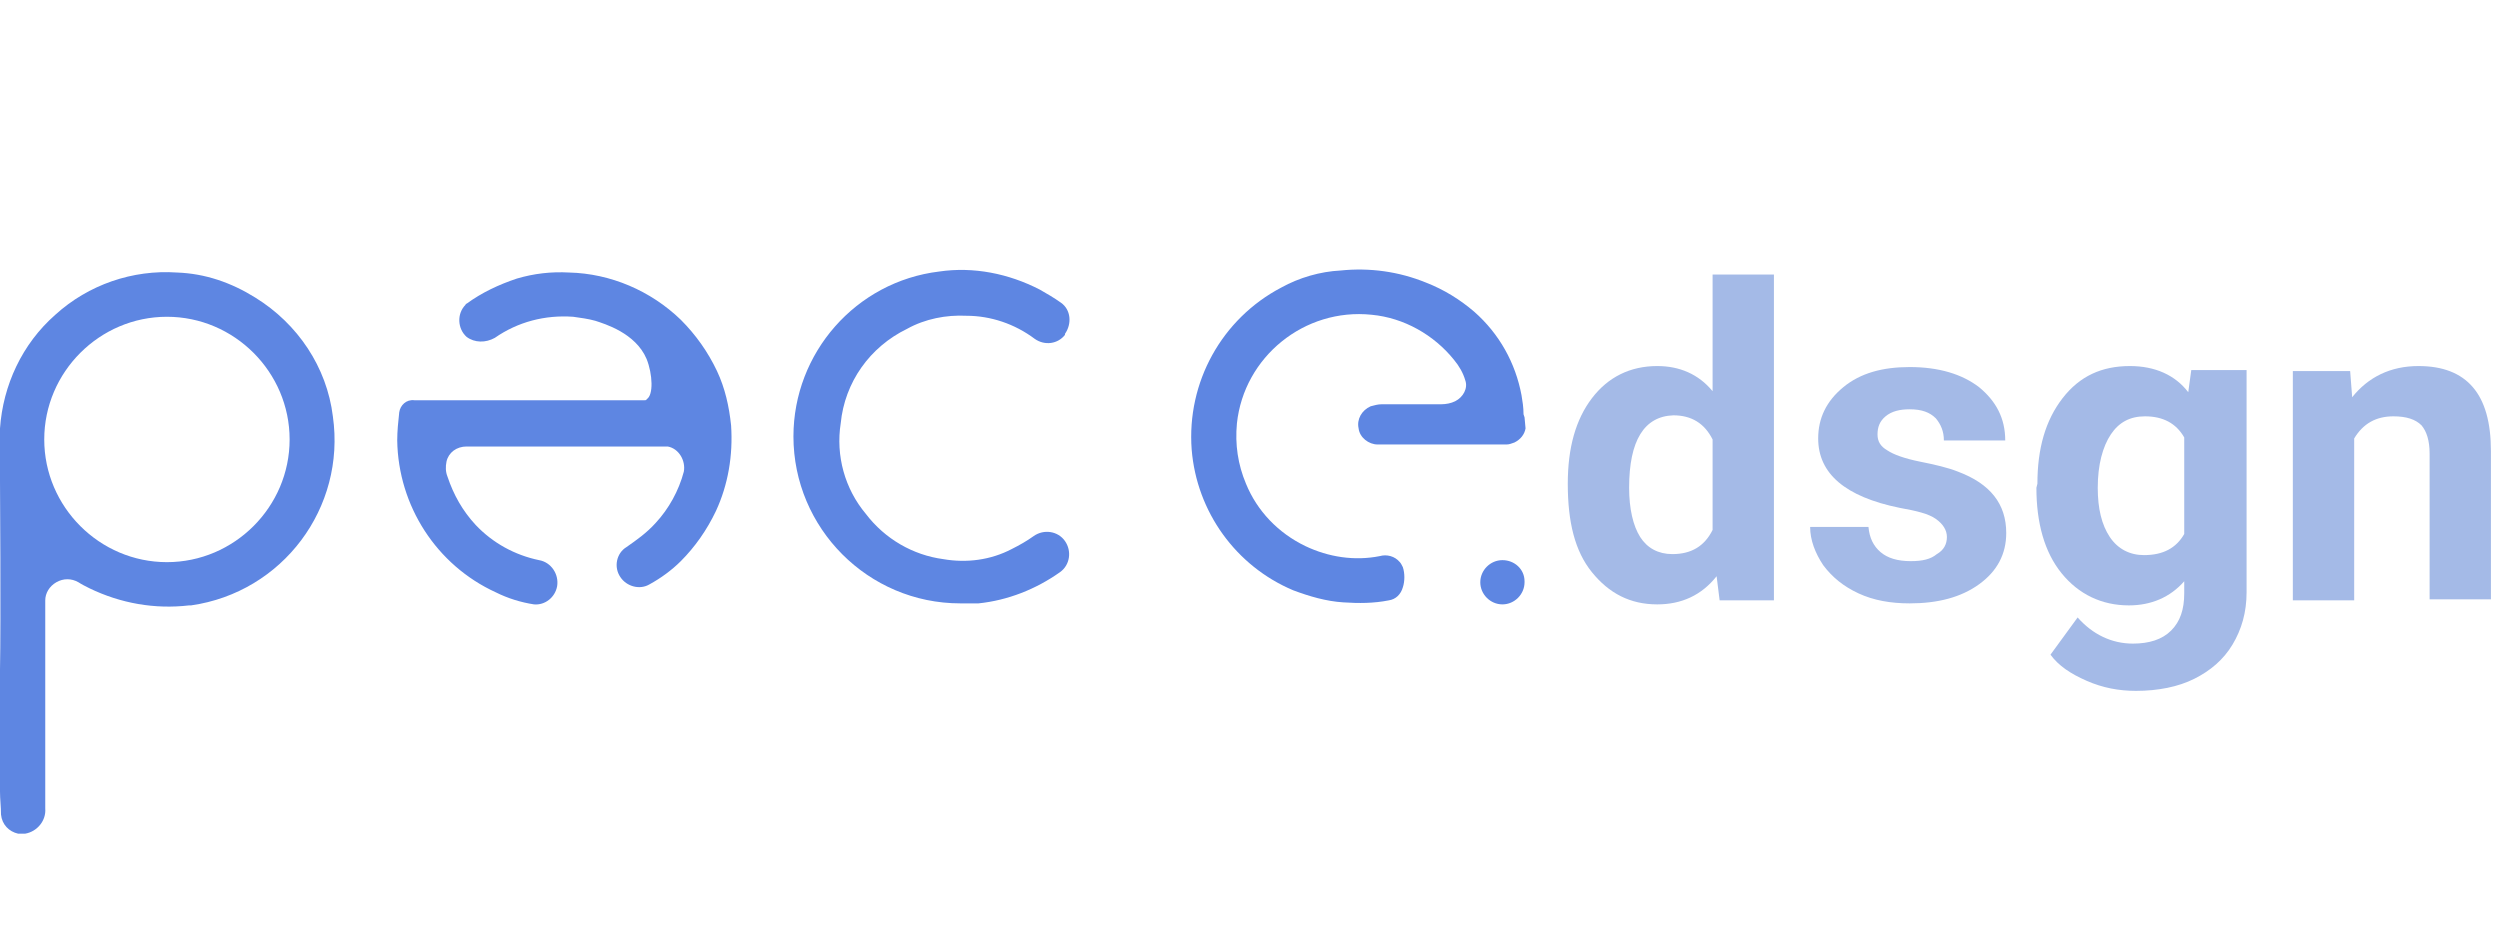
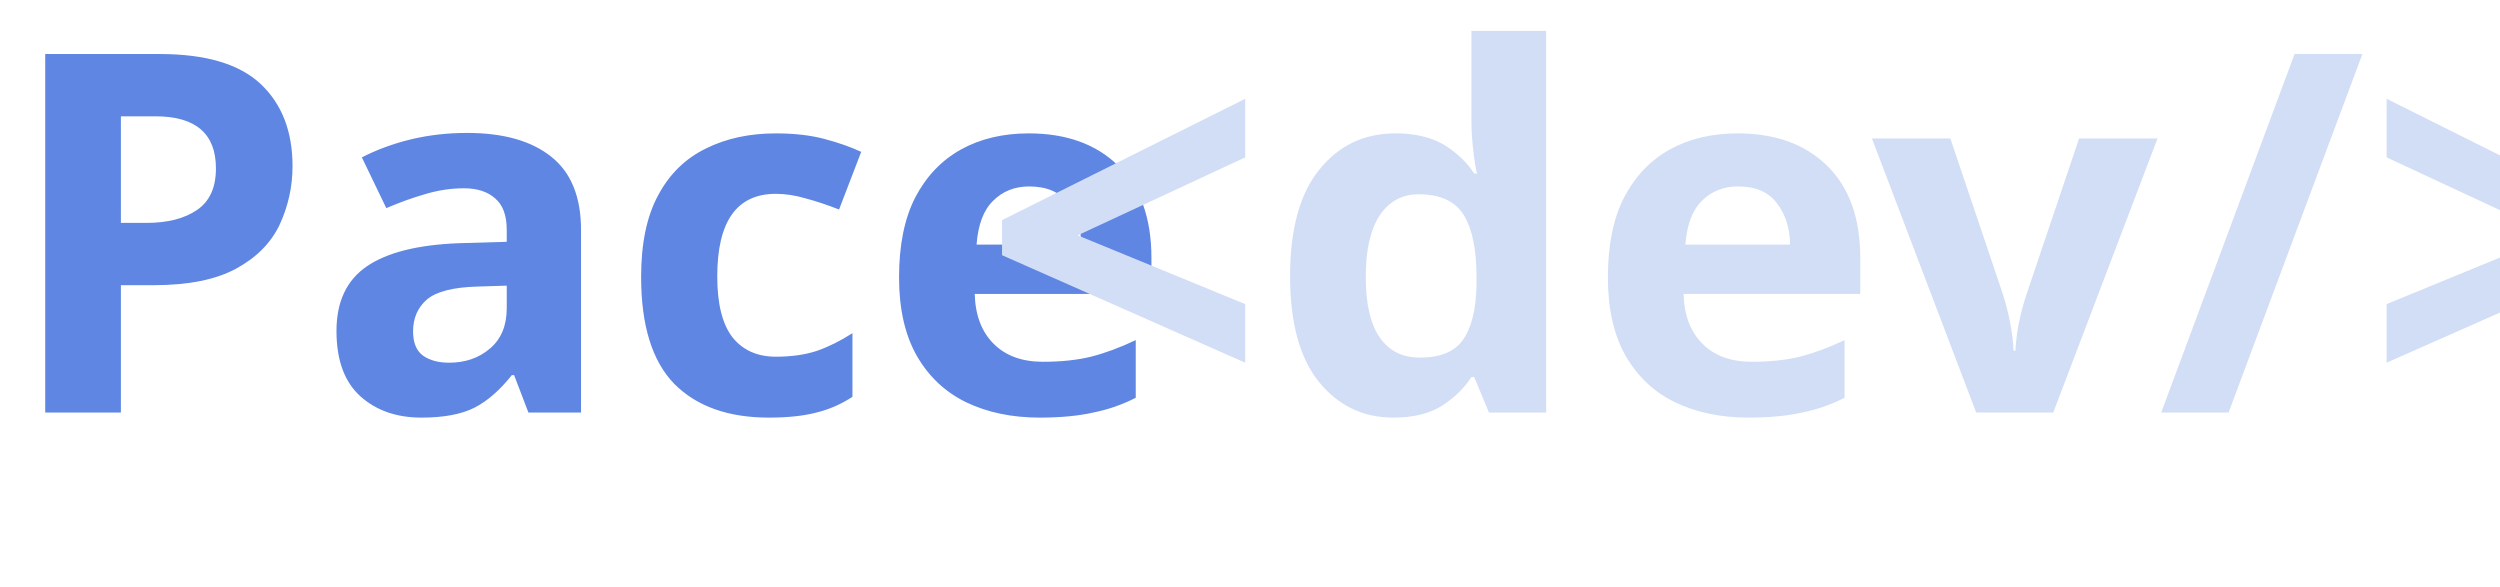
- <svg xmlns="http://www.w3.org/2000/svg" version="1.1" id="Objeto_Inteligente_de_Vetor_Imagem" x="0px" y="0px" viewBox="0 0 248.6 92" style="enable-background:new 0 0 248.6 92;" xml:space="preserve">
-   <style type="text/css">
- 	.st0{fill:#5E86E2;}
- 	.st1{enable-background:new    ;}
- 	.st2{fill:#A4BAE7;}
- </style>
-   <path class="st0" d="M71.2,50.8c-0.9,1.9-2.1,3.6-3.5,5c-0.9,0.9-2,1.7-3.1,2.3c-1,0.6-2.3,0.2-2.9-0.7c-0.7-1-0.4-2.4,0.6-3l0,0  c1-0.7,2-1.4,2.9-2.4c1.3-1.4,2.3-3.2,2.8-5.1c0.2-1.1-0.5-2.3-1.6-2.5c-0.1,0-0.2,0-0.4,0H46.4c-1,0-1.8,0.6-2,1.5  c-0.1,0.5-0.1,1,0.1,1.5c0.6,1.8,1.5,3.4,2.8,4.8c1.7,1.8,3.9,3,6.3,3.5c1.2,0.2,2,1.4,1.8,2.6c-0.2,1.1-1.2,1.9-2.3,1.8  c-1.3-0.2-2.6-0.6-3.8-1.2c-5.9-2.7-9.7-8.6-9.8-15.1c0-0.9,0.1-1.9,0.2-2.8c0.1-0.7,0.7-1.3,1.5-1.2h22.9c0.1,0,0.2,0,0.2-0.1  c0.7-0.4,0.6-2.5,0-4c-1.1-2.6-4.2-3.5-5.1-3.8c-0.7-0.2-1.5-0.3-2.2-0.4c-2.8-0.2-5.5,0.5-7.8,2.1c-0.9,0.5-2,0.5-2.8-0.1  c-0.9-0.8-1-2.3-0.1-3.2c0-0.1,0.1-0.1,0.1-0.1c1.5-1.1,3.2-1.9,5-2.5c1.7-0.5,3.4-0.7,5.2-0.6c4.1,0.1,8.1,1.8,11.1,4.7  c1.5,1.5,2.7,3.2,3.6,5.1c0.8,1.7,1.2,3.5,1.4,5.4C72.9,45.3,72.4,48.2,71.2,50.8z" />
-   <path class="st0" d="M0,42.6c0.3-4.3,2.2-8.4,5.5-11.3c3.3-3,7.7-4.5,12.1-4.2c2.8,0.1,5.4,1,7.8,2.5c4.2,2.6,7.1,6.9,7.7,11.8  c1.3,9.1-5,17.5-14.1,18.8c-0.1,0-0.2,0-0.2,0c-3.4,0.4-6.8-0.2-9.9-1.7c-0.4-0.2-0.8-0.4-1.1-0.6c-0.7-0.4-1.5-0.4-2.2,0  c-0.7,0.4-1.1,1.1-1.1,1.8c0,2.7,0,5.4,0,8.1c0,4.2,0,8.4,0,12.6c0.1,1.2-0.8,2.3-2,2.5c0,0-0.6,0-0.7,0C0.9,82.7,0.2,82,0.1,81  c0-0.8-0.1-1.5-0.1-2.3c0-4,0-8.1,0-12.1c0.1-4.9,0-18.7,0-18.8c0-1.4,0-2.8,0-4.2C0,43.4,0,42.7,0,42.6z M28.8,43.7  c0-6.7-5.5-12.2-12.2-12.2S4.4,37,4.4,43.7s5.5,12.2,12.2,12.2S28.8,50.4,28.8,43.7z" />
-   <path class="st0" d="M151.7,42.6c-0.1,0.6-0.5,1.1-1.1,1.4c-0.3,0.1-0.5,0.2-0.8,0.2H137c-0.9,0-1.8-0.7-1.9-1.6  c-0.2-0.9,0.3-1.8,1.2-2.2c0.4-0.1,0.7-0.2,1.1-0.2c1.9,0,3.9,0,5.9,0c0.5,0,1-0.1,1.4-0.3c0.8-0.4,1.3-1.3,1-2.1  c-0.2-0.7-0.6-1.4-1.1-2c-2-2.5-5-4.2-8.2-4.5c-6.7-0.7-12.7,4.2-13.4,10.8c-0.2,2.1,0.1,4.1,0.9,6c1.1,2.7,3.2,4.9,5.9,6.2  c2.3,1.1,4.9,1.5,7.4,1c0.7-0.2,1.5,0,2,0.6c0.1,0.1,0.2,0.3,0.3,0.5c0.2,0.6,0.2,1.4,0,2c-0.2,0.7-0.7,1.2-1.4,1.3  c-1.5,0.3-3,0.3-4.5,0.2c-1.7-0.1-3.4-0.6-5-1.2c-5.7-2.4-9.6-7.8-10.1-14c-0.5-6.7,3-13,8.9-16.1c1.8-1,3.9-1.6,5.9-1.7  c2.9-0.3,5.8,0.1,8.5,1.2c1.8,0.7,3.4,1.7,4.8,2.9c2.5,2.2,4.1,5.1,4.7,8.3c0.1,0.6,0.2,1.2,0.2,1.9l0.1,0.3L151.7,42.6z" />
-   <path class="st0" d="M0,43.5" />
-   <path class="st0" d="M95.5,60c-9.2,0-16.6-7.5-16.6-16.6c0-8.3,6.2-15.4,14.5-16.4c3.4-0.5,6.9,0.2,10,1.8c0.7,0.4,1.4,0.8,2.1,1.3  c1,0.7,1.1,2.1,0.4,3.1c0,0,0,0,0,0.1c-0.7,0.9-2,1.1-3,0.4c-2-1.5-4.4-2.3-6.8-2.3c-2-0.1-4.1,0.3-5.9,1.3  c-3.7,1.8-6.2,5.3-6.6,9.4c-0.5,3.2,0.4,6.5,2.5,9c1.9,2.5,4.7,4.1,7.7,4.5c2.3,0.4,4.7,0.1,6.8-1c0.8-0.4,1.5-0.8,2.2-1.3  c1-0.7,2.4-0.5,3.1,0.5s0.5,2.4-0.5,3.1l0,0c-2.4,1.7-5.2,2.8-8.1,3.1H95.5z" />
-   <path class="st0" d="M149.4,55.7c1.2,0,2.2,0.9,2.2,2.1v0.1c0,1.2-1,2.2-2.2,2.2s-2.2-1-2.2-2.2S148.2,55.7,149.4,55.7L149.4,55.7z" />
-   <g class="st1">
-     <path class="st2" d="M155.9,48.1c0-3.6,0.8-6.4,2.4-8.5c1.6-2.1,3.8-3.2,6.5-3.2c2.2,0,4.1,0.8,5.5,2.5V27.3h6.1v32.4H171l-0.3-2.4   c-1.5,1.9-3.5,2.8-5.9,2.8c-2.7,0-4.8-1.1-6.5-3.2S155.9,51.9,155.9,48.1z M162,48.5c0,2.1,0.4,3.8,1.1,4.9   c0.7,1.1,1.8,1.7,3.2,1.7c1.9,0,3.2-0.8,4-2.4v-9c-0.8-1.6-2.1-2.4-3.9-2.4C163.5,41.4,162,43.8,162,48.5z" />
-     <path class="st2" d="M193.6,53.4c0-0.7-0.4-1.3-1.1-1.8s-1.9-0.8-3.6-1.1c-5.4-1.1-8.1-3.4-8.1-6.9c0-2,0.8-3.7,2.5-5.1   c1.7-1.4,3.9-2,6.6-2c2.9,0,5.2,0.7,6.9,2c1.7,1.4,2.6,3.1,2.6,5.3h-6.1c0-0.9-0.3-1.6-0.8-2.2c-0.6-0.6-1.4-0.9-2.6-0.9   c-1,0-1.8,0.2-2.4,0.7c-0.6,0.5-0.8,1.1-0.8,1.8c0,0.7,0.3,1.2,1,1.6c0.6,0.4,1.7,0.8,3.2,1.1s2.8,0.6,3.8,1   c3.2,1.2,4.8,3.2,4.8,6.1c0,2.1-0.9,3.8-2.7,5.1c-1.8,1.3-4.1,1.9-6.9,1.9c-1.9,0-3.6-0.3-5.1-1s-2.6-1.6-3.5-2.8   c-0.8-1.2-1.3-2.5-1.3-3.8h5.8c0.1,1.1,0.5,1.9,1.2,2.5c0.7,0.6,1.7,0.9,3,0.9c1.2,0,2-0.2,2.6-0.7   C193.3,54.7,193.6,54.1,193.6,53.4z" />
-     <path class="st2" d="M202.6,48.1c0-3.5,0.8-6.3,2.5-8.5c1.7-2.2,3.9-3.2,6.7-3.2c2.5,0,4.5,0.9,5.8,2.6l0.3-2.2h5.5v22.1   c0,2-0.5,3.7-1.4,5.2c-0.9,1.5-2.2,2.6-3.8,3.4s-3.6,1.2-5.8,1.2c-1.7,0-3.3-0.3-4.9-1c-1.6-0.7-2.8-1.5-3.6-2.6l2.7-3.7   c1.5,1.7,3.4,2.6,5.5,2.6c1.6,0,2.9-0.4,3.8-1.3c0.9-0.9,1.3-2.1,1.3-3.7v-1.2c-1.4,1.6-3.3,2.4-5.5,2.4c-2.7,0-5-1.1-6.7-3.2   s-2.5-5-2.5-8.5L202.6,48.1L202.6,48.1z M208.6,48.5c0,2.1,0.4,3.7,1.2,4.9c0.8,1.2,2,1.8,3.4,1.8c1.9,0,3.2-0.7,4-2.1v-9.6   c-0.8-1.4-2.1-2.1-3.9-2.1c-1.5,0-2.6,0.6-3.4,1.8C209.1,44.4,208.6,46.2,208.6,48.5z" />
-     <path class="st2" d="M233.7,36.9l0.2,2.6c1.6-2,3.8-3.1,6.6-3.1c2.4,0,4.2,0.7,5.4,2.1c1.2,1.4,1.8,3.5,1.8,6.4v14.7h-6.1V45.1   c0-1.3-0.3-2.2-0.8-2.8c-0.6-0.6-1.5-0.9-2.8-0.9c-1.7,0-3,0.7-3.9,2.2v16.1H228V36.9H233.7z" />
+ <svg xmlns="http://www.w3.org/2000/svg" viewBox="0 0 84.66 19.85">
+   <defs>
+     <style>.cls-1{font-size:17px;fill:#5e86e2;font-family:Rajdhani-Bold, Rajdhani;font-weight:700;}.cls-2{fill:#d2def6;letter-spacing:0em;}</style>
+   </defs>
+   <g id="Camada_2" data-name="Camada 2">
+     <g id="Camada_2-2" data-name="Camada 2">
+       <text class="cls-1" transform="translate(0 13.97)">Pace<tspan class="cls-2" x="33.2" y="0">&lt;dev/&gt;</tspan>
+       </text>
+     </g>
  </g>
</svg>
